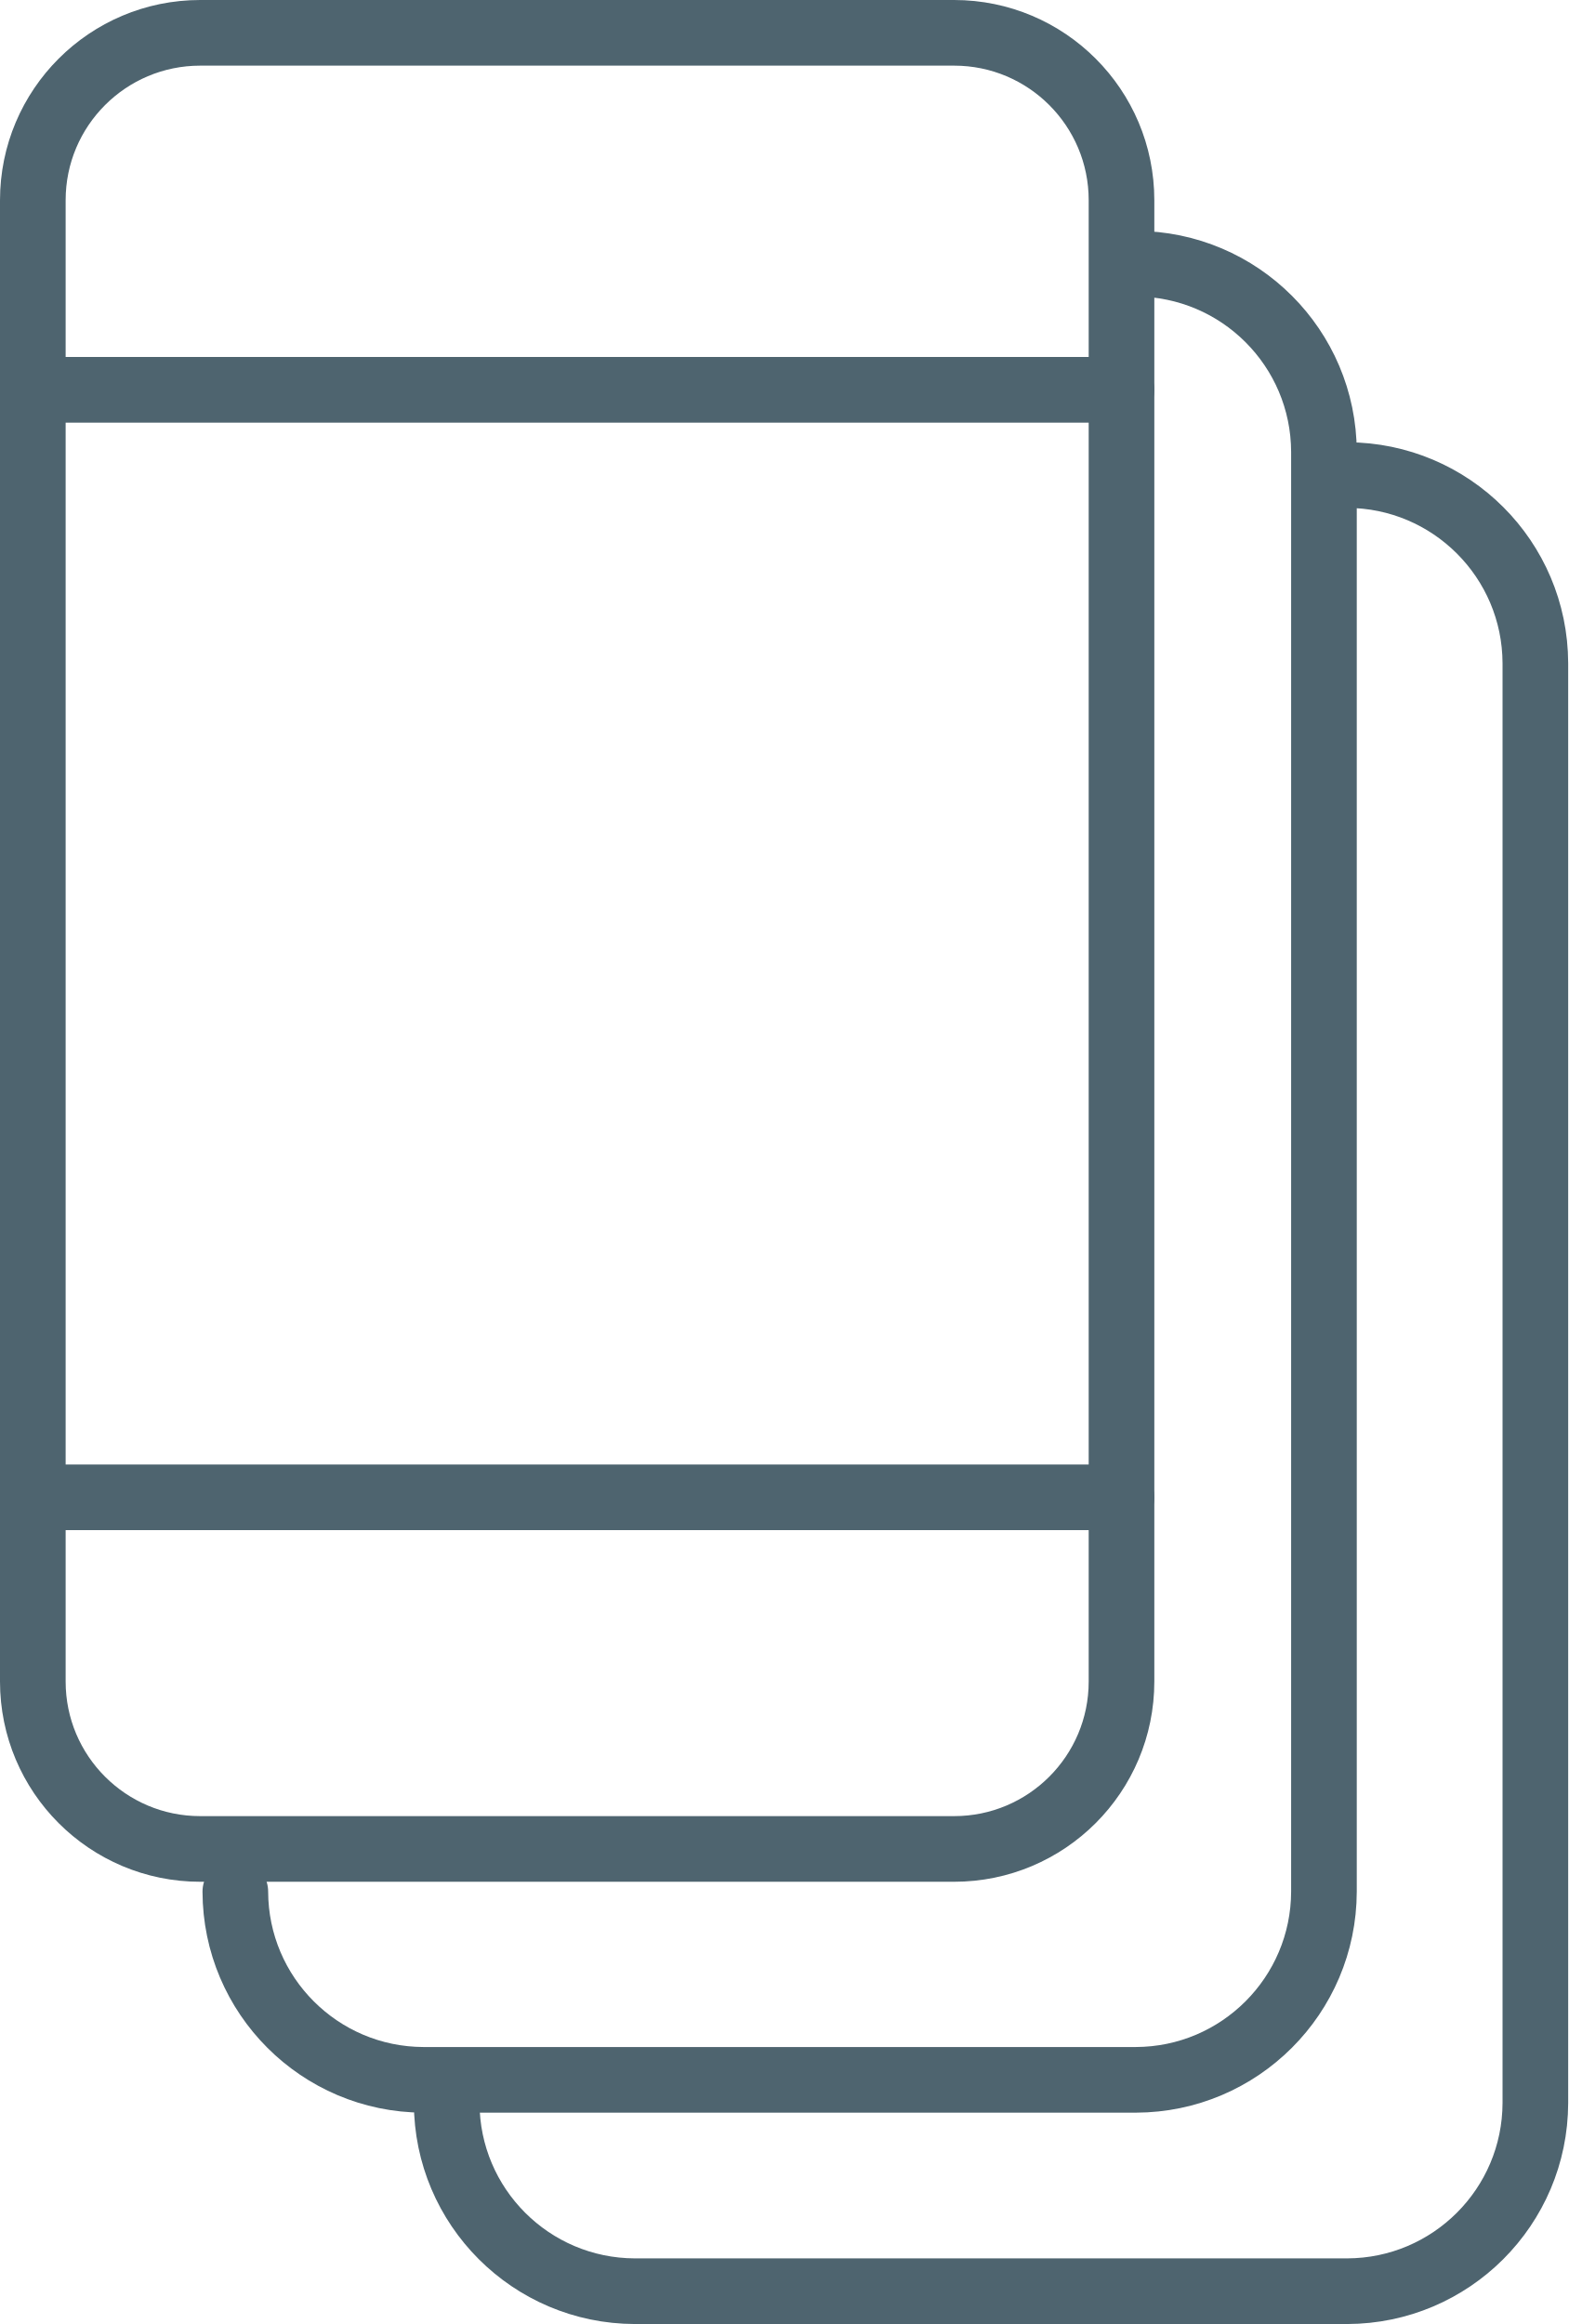
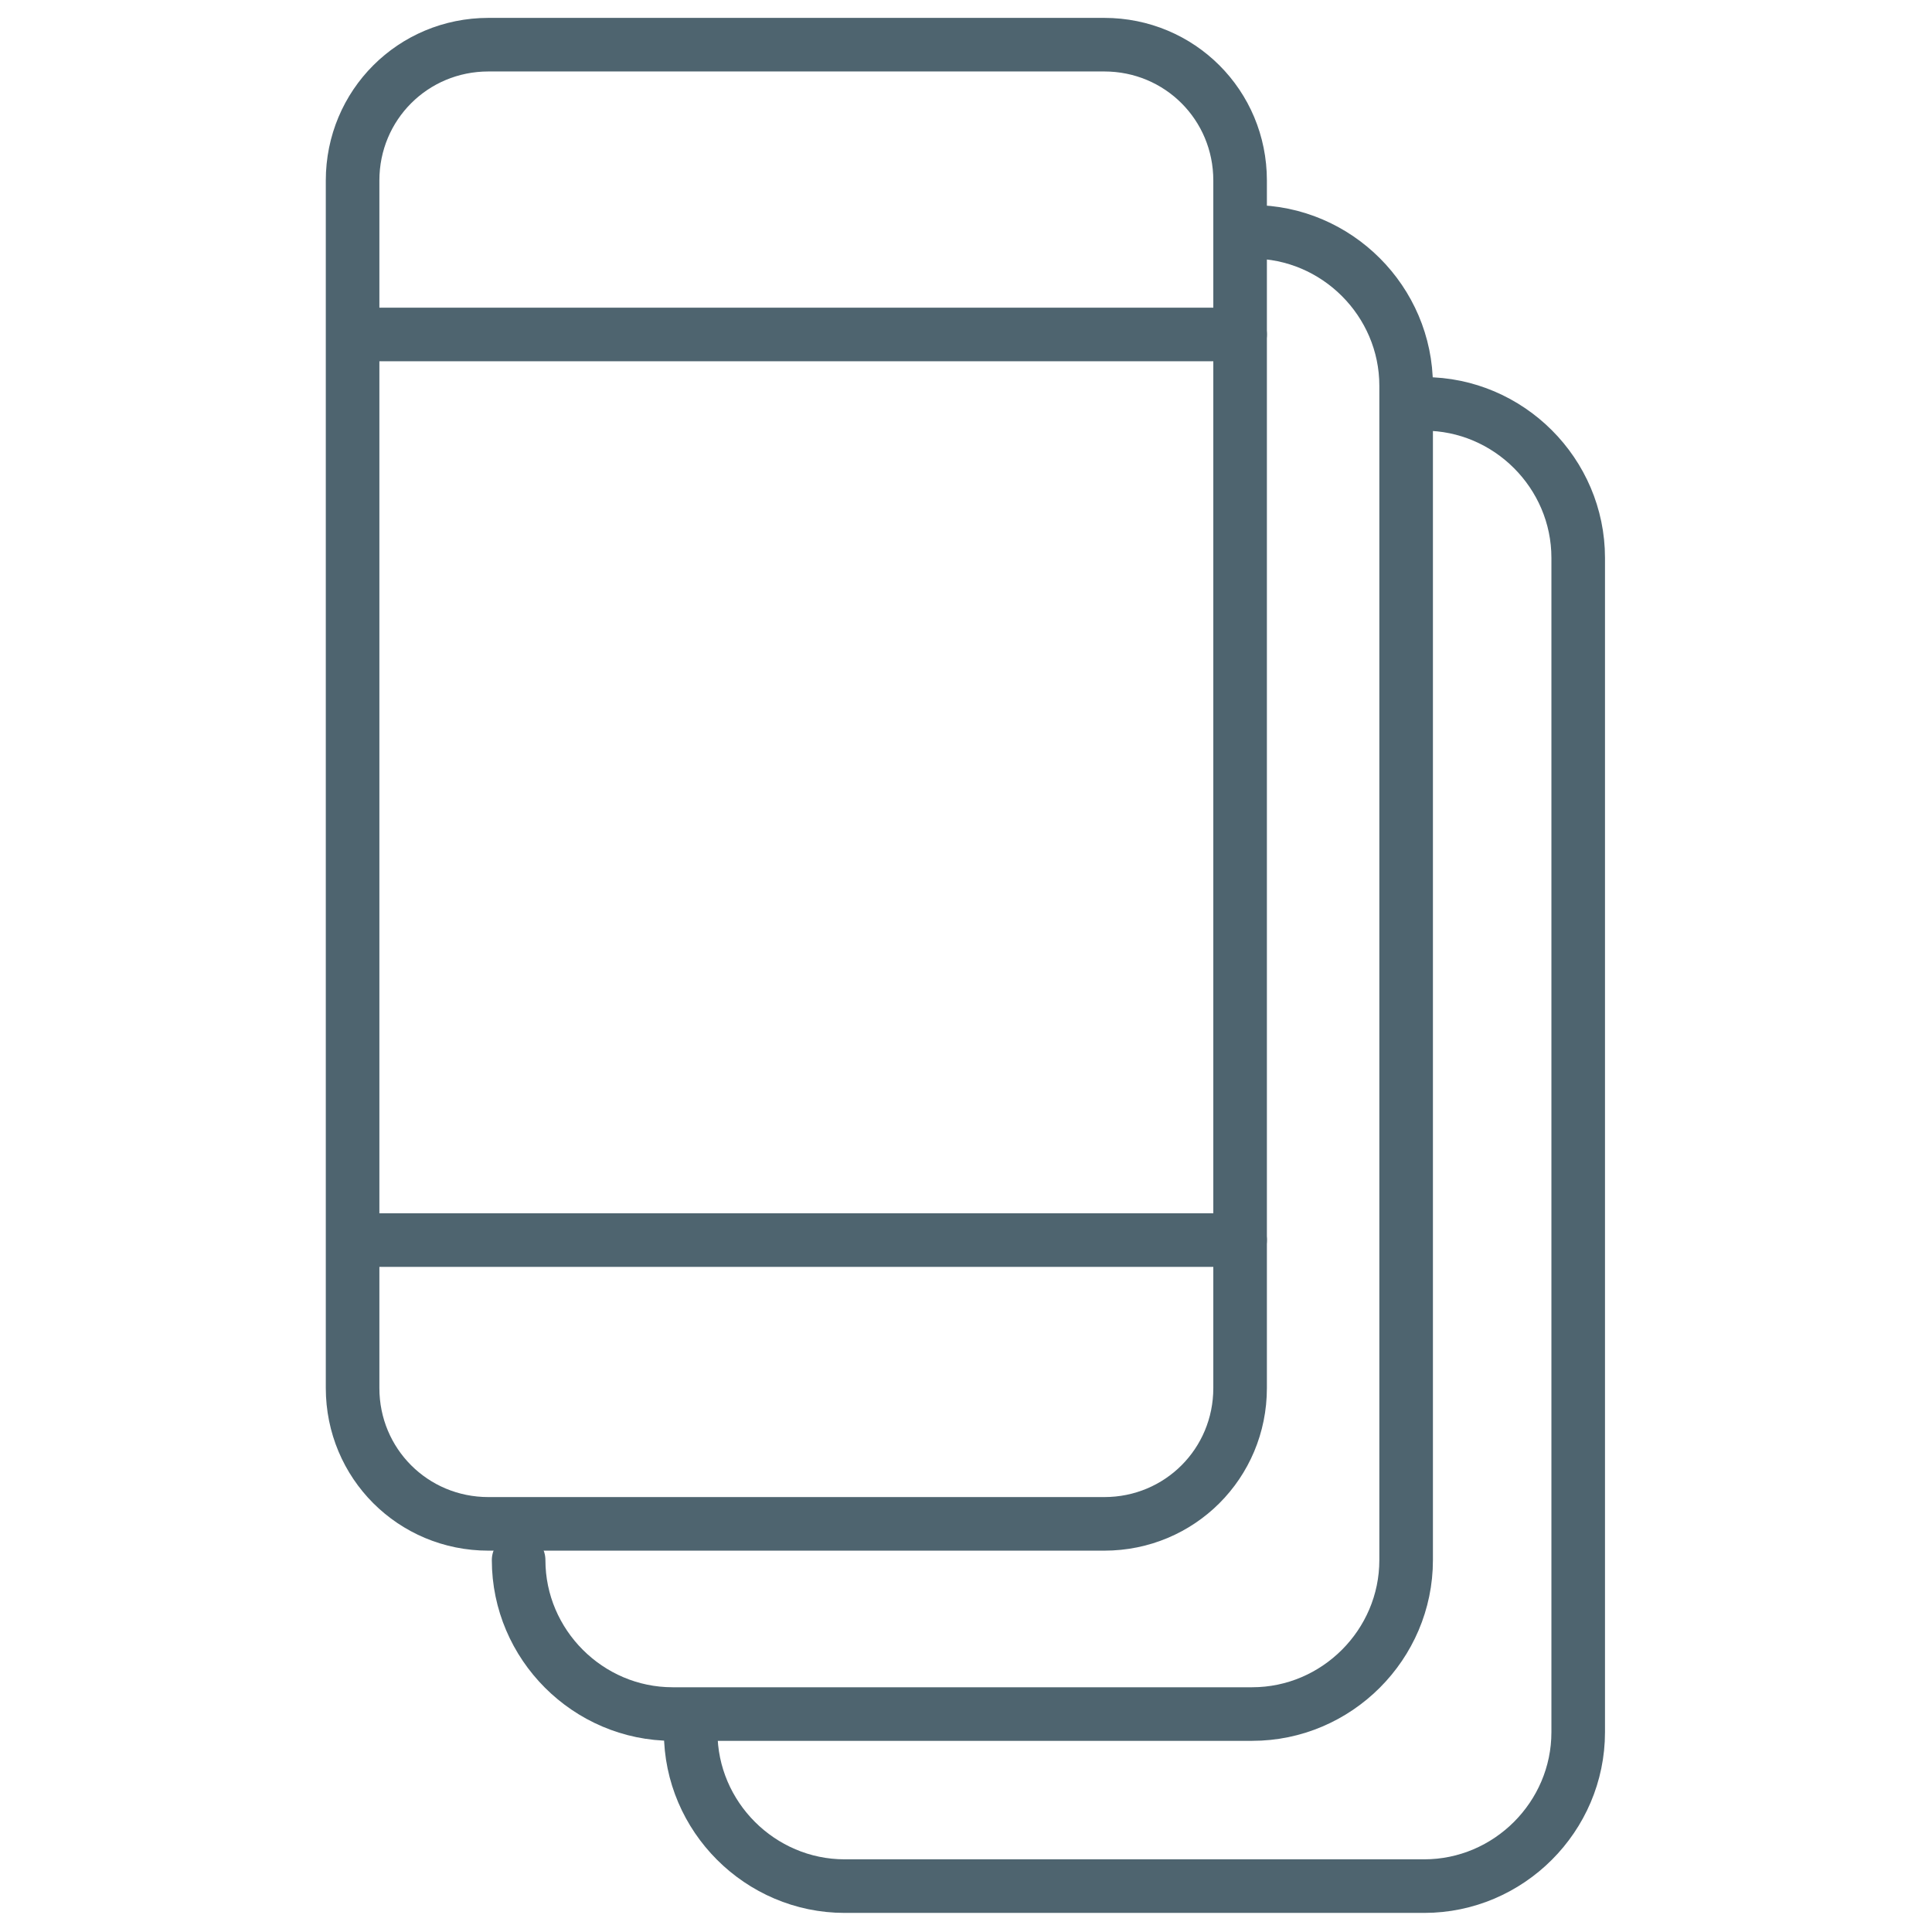
- <svg xmlns="http://www.w3.org/2000/svg" width="46.826" height="69.389" viewBox="0 0 46.826 69.389">
-   <g id="Group_1142" data-name="Group 1142" transform="translate(0.98 0.98)">
-     <rect id="Rectangle_140" data-name="Rectangle 140" width="32.509" height="54.225" rx="4.999" transform="translate(0 0)" fill="none" stroke="#4e646f" stroke-linecap="round" stroke-miterlimit="10" stroke-width="1.96" />
-     <path id="Path_436" data-name="Path 436" d="M175.016-2385.248h0a5.632,5.632,0,0,1,5.617,5.617v42.989a5.634,5.634,0,0,1-5.617,5.619H153.743a5.634,5.634,0,0,1-5.617-5.619" transform="translate(-142.079 2392.142)" fill="none" stroke="#4e646f" stroke-linecap="round" stroke-miterlimit="10" stroke-width="1.96" />
-     <path id="Path_437" data-name="Path 437" d="M180.631-2379.633h0a5.633,5.633,0,0,1,5.619,5.617v42.989a5.635,5.635,0,0,1-5.619,5.619H159.358a5.633,5.633,0,0,1-5.616-5.619" transform="translate(-141.383 2392.838)" fill="none" stroke="#4e646f" stroke-linecap="round" stroke-miterlimit="10" stroke-width="1.96" />
-     <line id="Line_22" data-name="Line 22" x2="31.643" transform="translate(0.866 43.726)" fill="none" stroke="#4e646f" stroke-linecap="round" stroke-miterlimit="10" stroke-width="1.96" />
-     <line id="Line_23" data-name="Line 23" x2="31.643" transform="translate(0.866 10.659)" fill="none" stroke="#4e646f" stroke-linecap="round" stroke-miterlimit="10" stroke-width="1.96" />
+ <svg xmlns="http://www.w3.org/2000/svg" version="1.1" id="Capa_1" x="0px" y="0px" viewBox="0 0 64 64" style="enable-background:new 0 0 64 64;" xml:space="preserve">
+   <style type="text/css">
+ 	.st0{fill:none;stroke:#4E646F;stroke-width:1.775;stroke-linecap:round;stroke-miterlimit:10;}
+ </style>
+   <g id="Group_1142" transform="translate(0.98 0.98)">
+     <path id="Rectangle_140" class="st0" d="M15.2,0.5h20.4c2.5,0,4.5,2,4.5,4.5v40c0,2.5-2,4.5-4.5,4.5H15.2c-2.5,0-4.5-2-4.5-4.5V5   C10.7,2.5,12.7,0.5,15.2,0.5z" />
+     <path id="Path_436" class="st0" d="M40.5,6.7L40.5,6.7c2.8,0,5.1,2.3,5.1,5.1v38.9c0,2.8-2.3,5.1-5.1,5.1H21.3   c-2.8,0-5.1-2.3-5.1-5.1" />
+     <path id="Path_437" class="st0" d="M46.2,12.4L46.2,12.4c2.8,0,5.1,2.3,5.1,5.1v38.9c0,2.8-2.3,5.1-5.1,5.1H27   c-2.8,0-5.1-2.3-5.1-5.1" />
+     <line id="Line_22" class="st0" x1="11.5" y1="40.1" x2="40.1" y2="40.1" />
+     <line id="Line_23" class="st0" x1="11.5" y1="10.1" x2="40.1" y2="10.1" />
  </g>
</svg>
